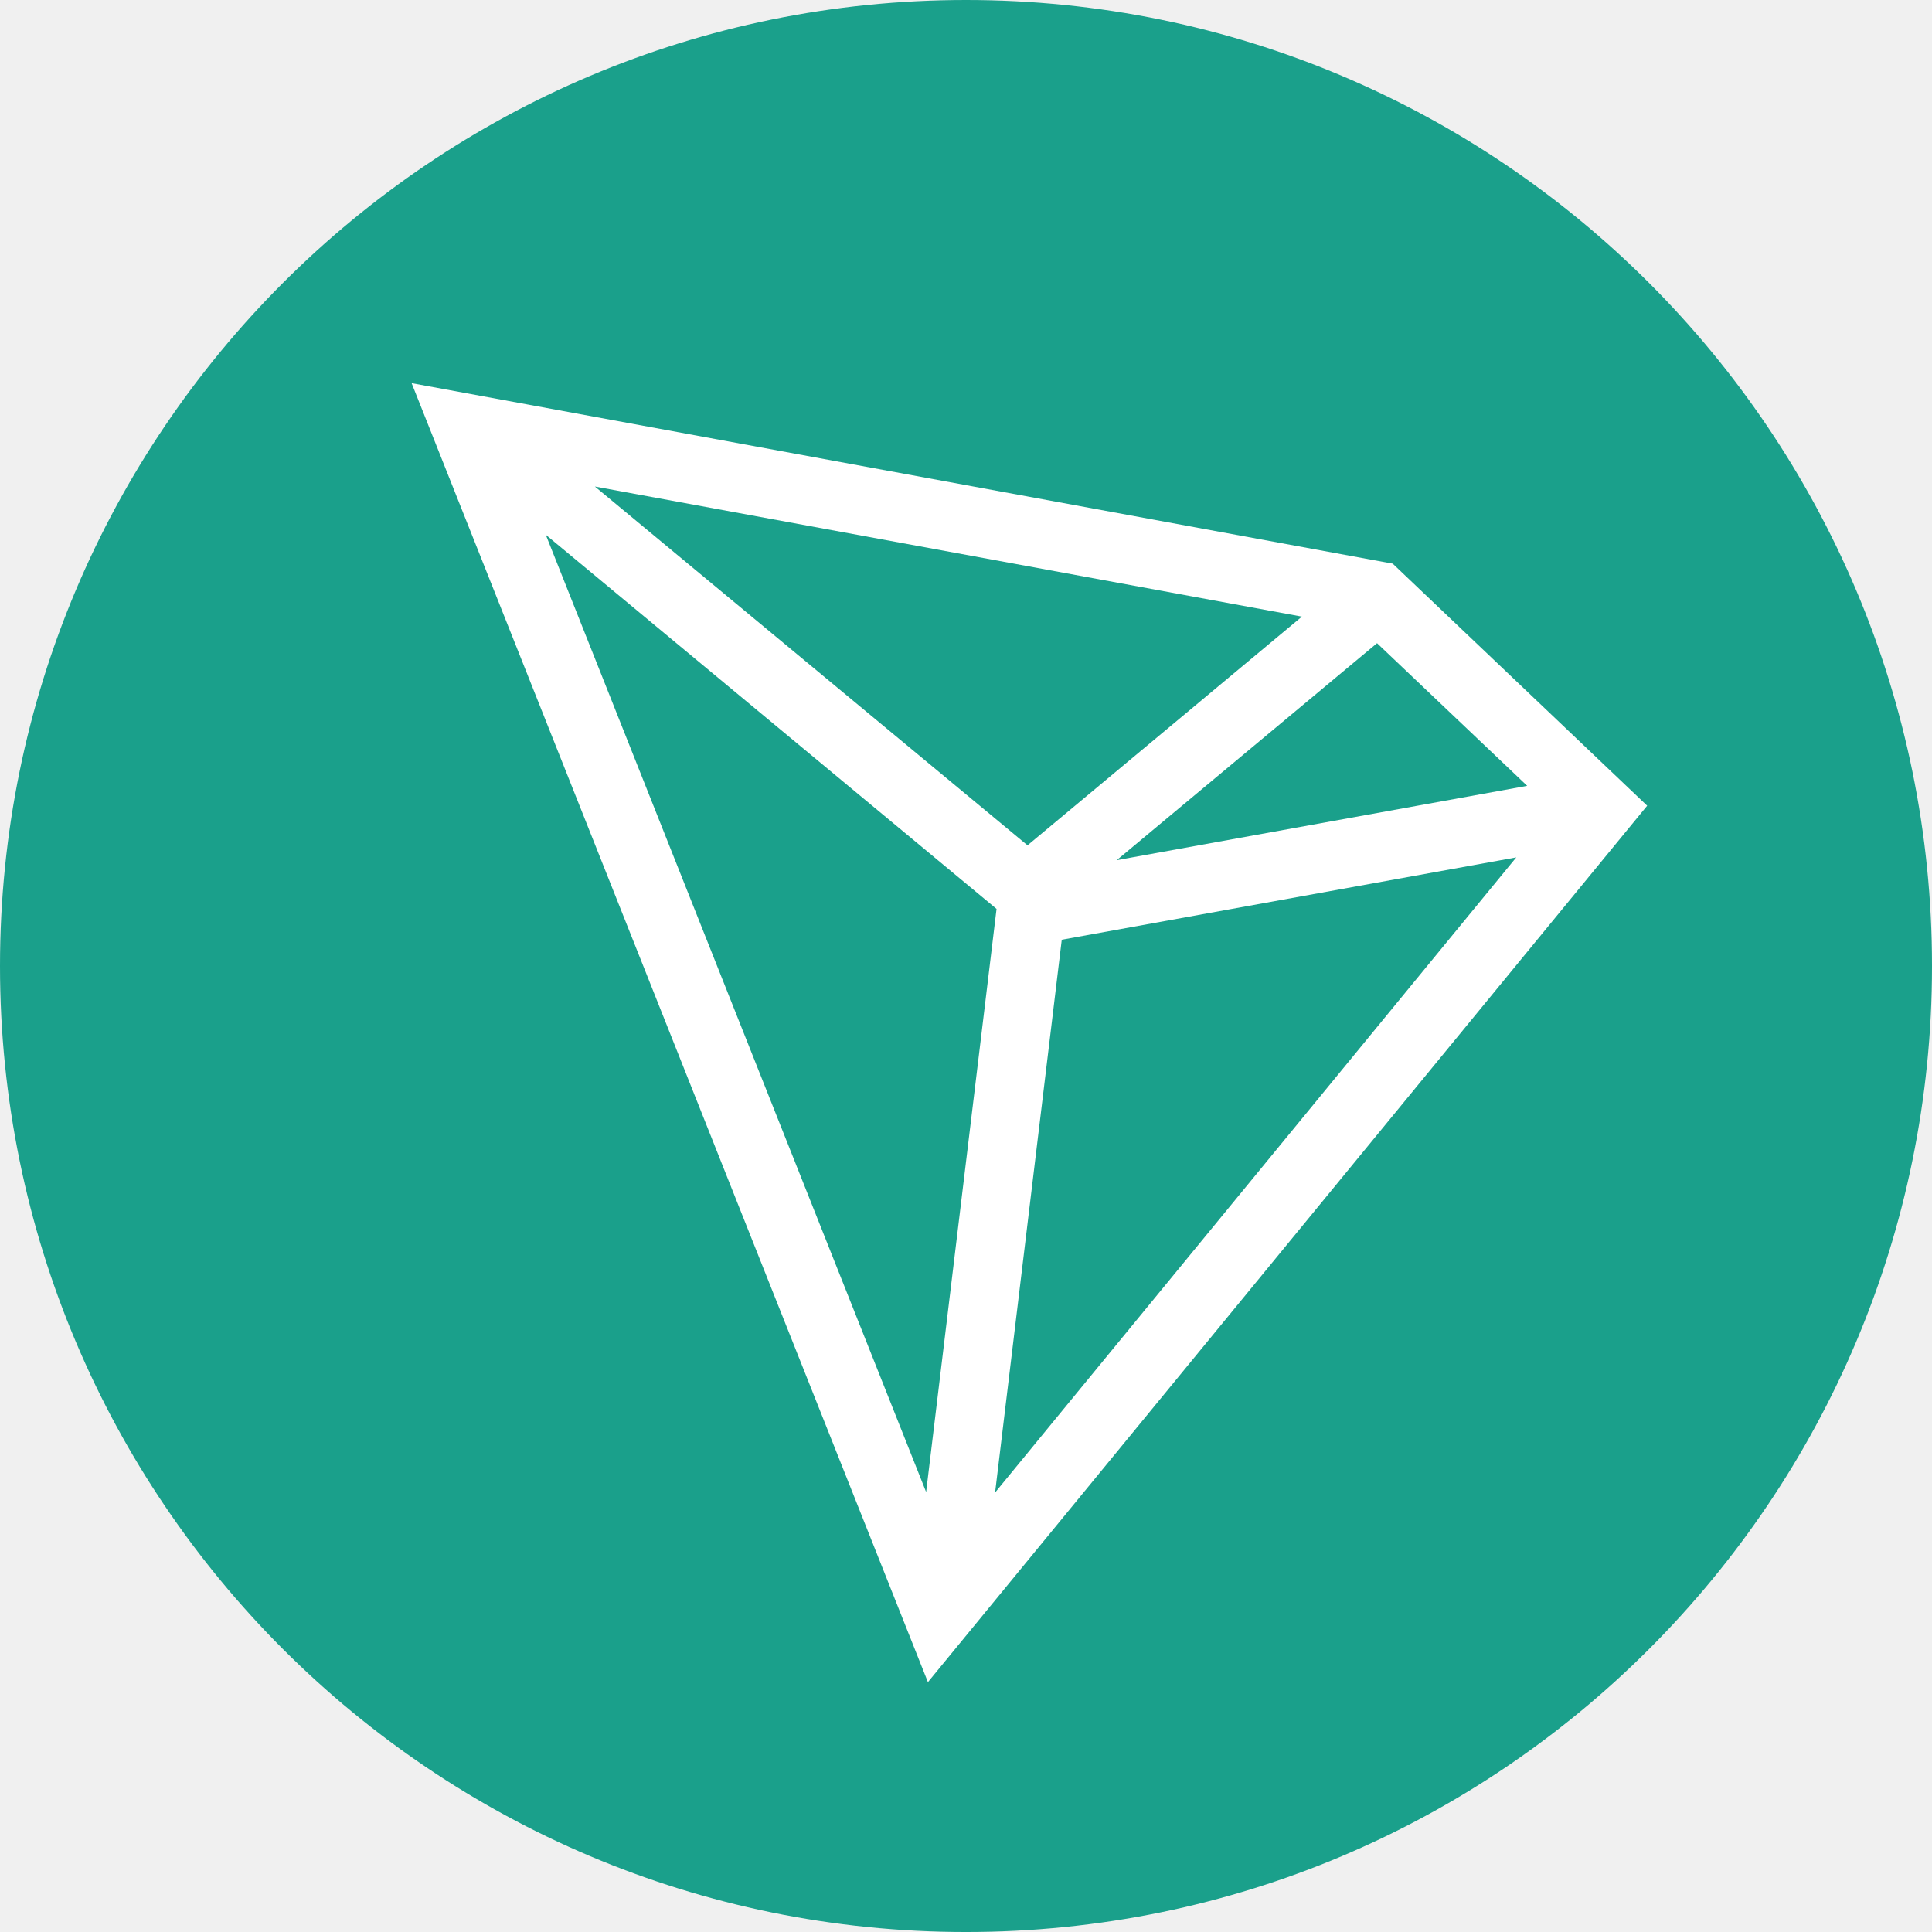
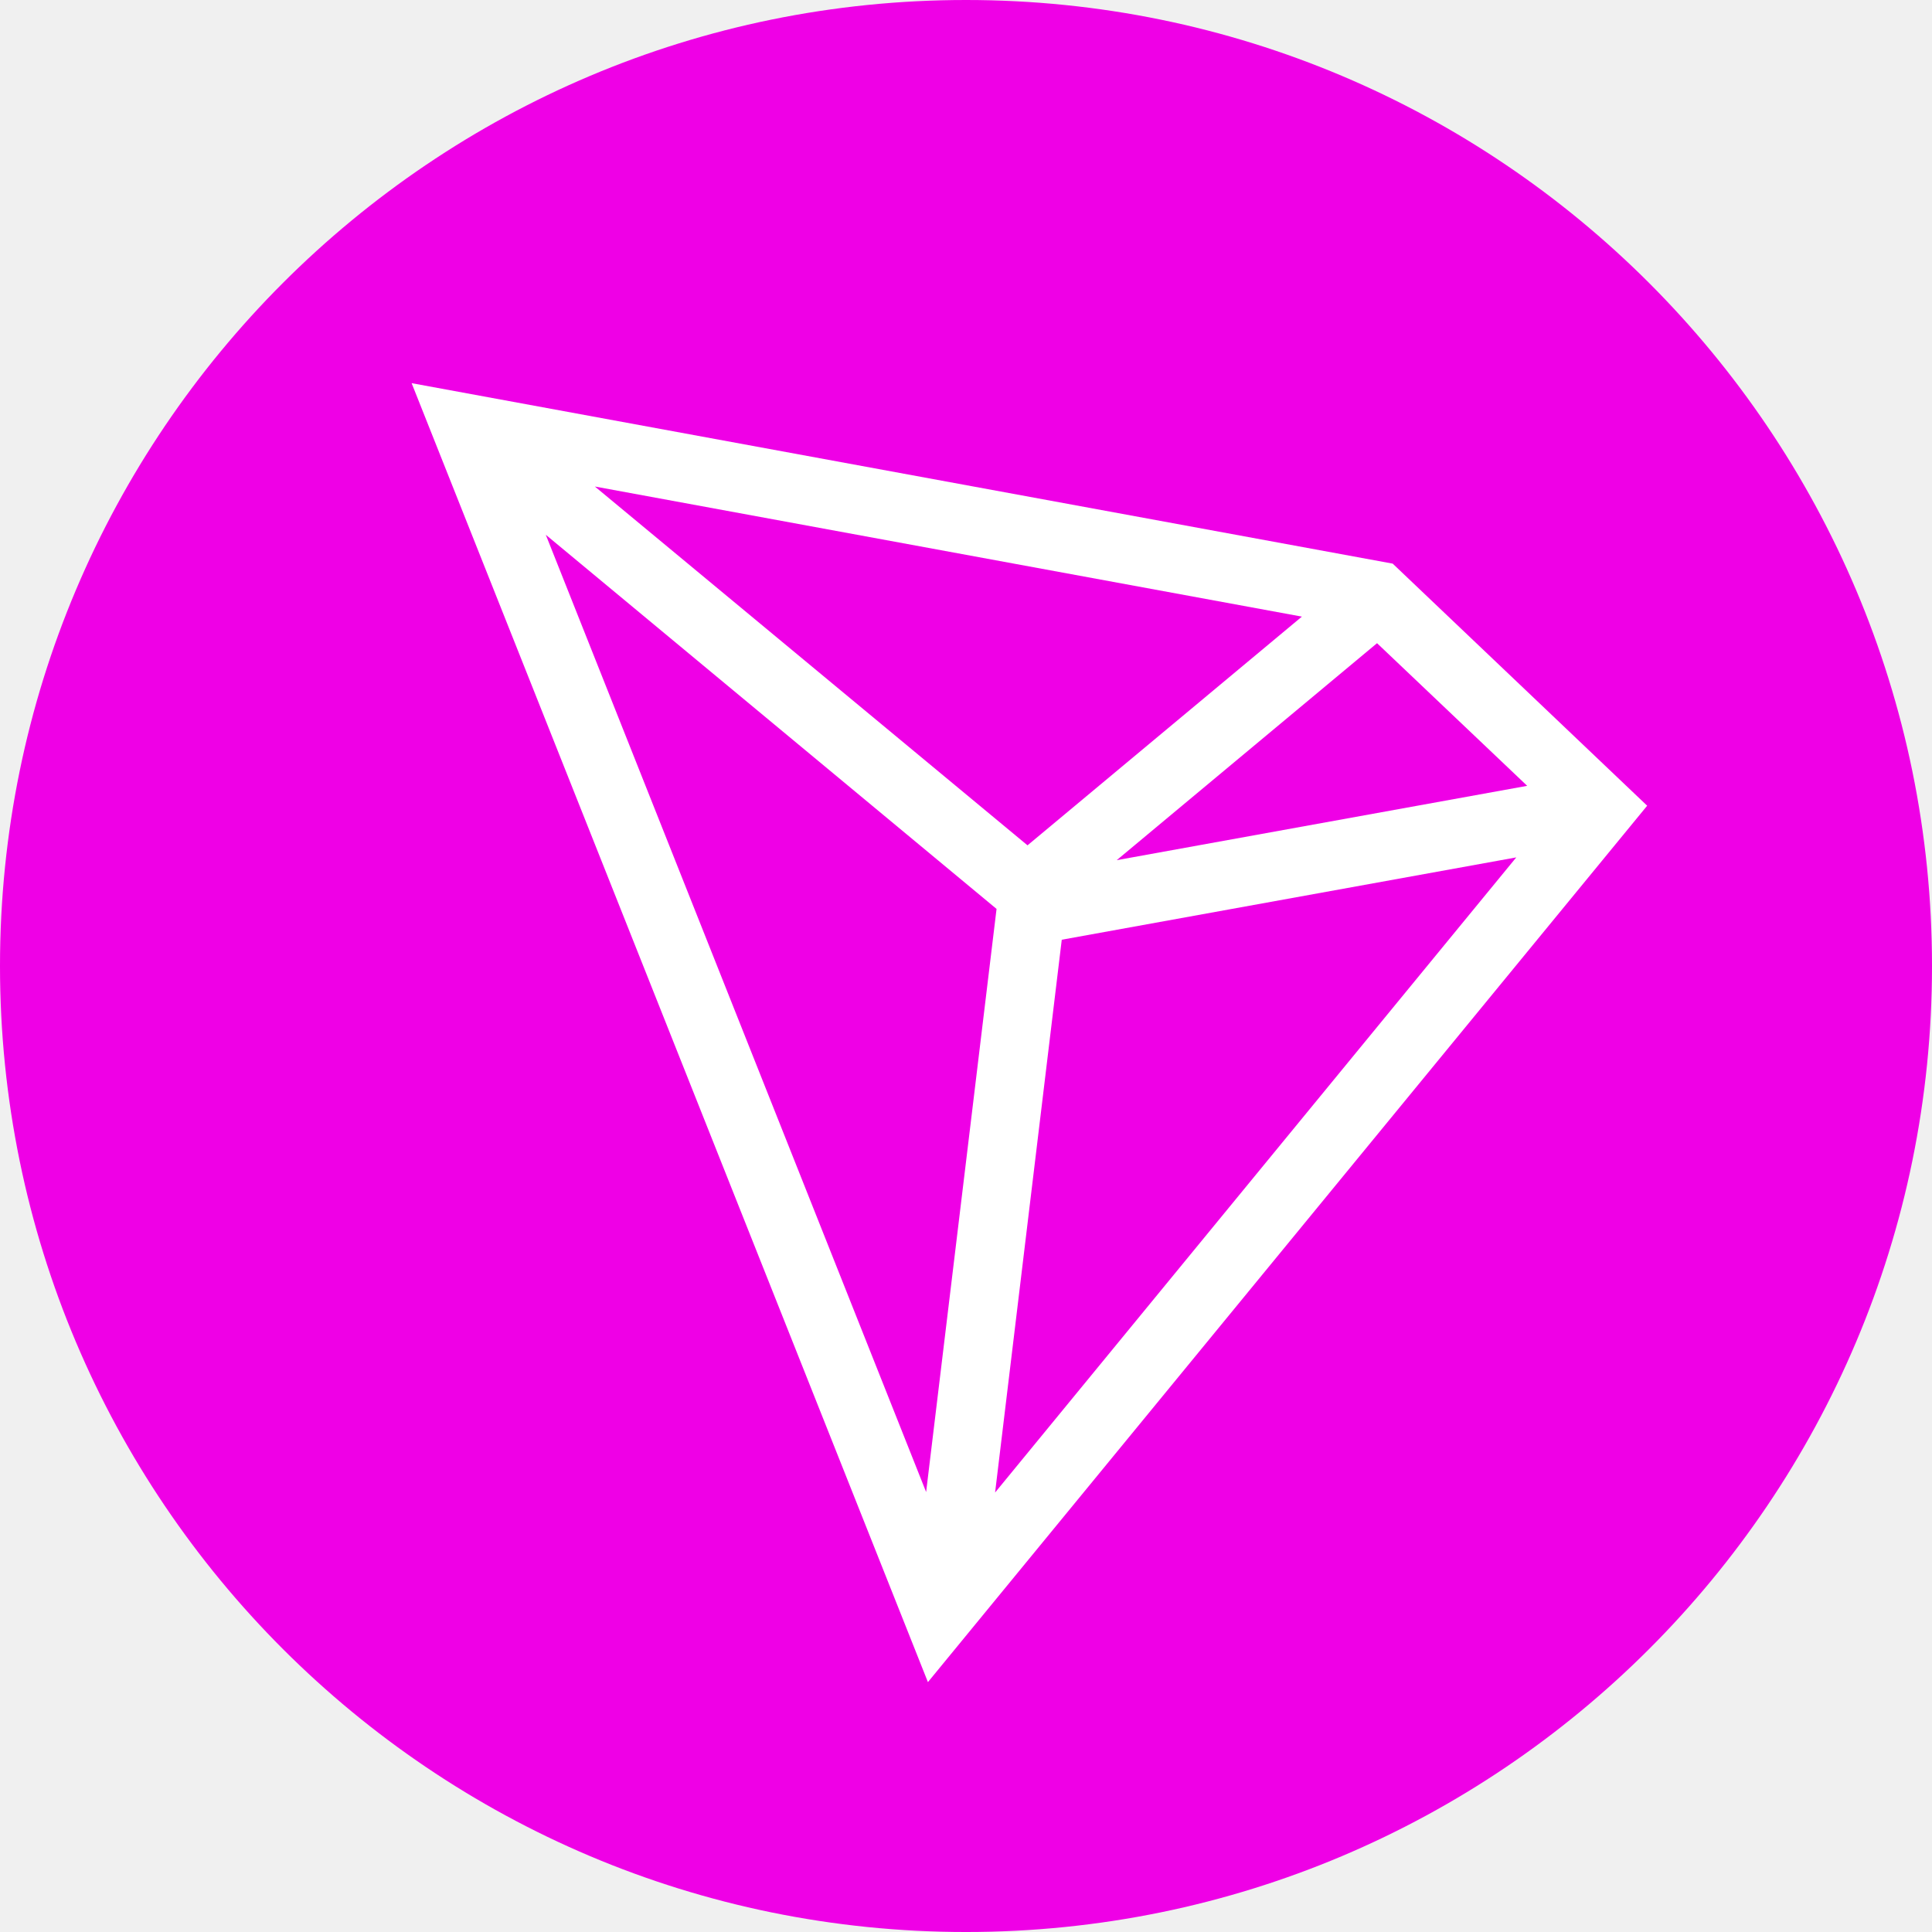
<svg xmlns="http://www.w3.org/2000/svg" version="1.1" id="Слой_1" x="0px" y="0px" width="380.983px" height="380.983px" viewBox="0 0 380.983 380.983" enable-background="new 0 0 380.983 380.983" xml:space="preserve">
-   <circle fill="#1AA08B" cx="190.492" cy="190.492" r="190.492" />
+   <circle fill="#ef00e6" cx="190.492" cy="190.492" r="190.492" />
  <path fill="#FFFFFF" d="M274.634,111.146L81.171,75.558l101.811,256.151l141.834-172.826L274.634,111.146z M271.548,126.834  l29.609,28.129l-80.947,14.66L271.548,126.834z M202.623,166.697L117.305,95.94l139.423,25.654L202.623,166.697z M196.516,179.234  l-13.887,114.991l-75.001-188.77L196.516,179.234z M209.375,185.31l89.628-16.235L196.228,294.322L209.375,185.31z" />
</svg>
